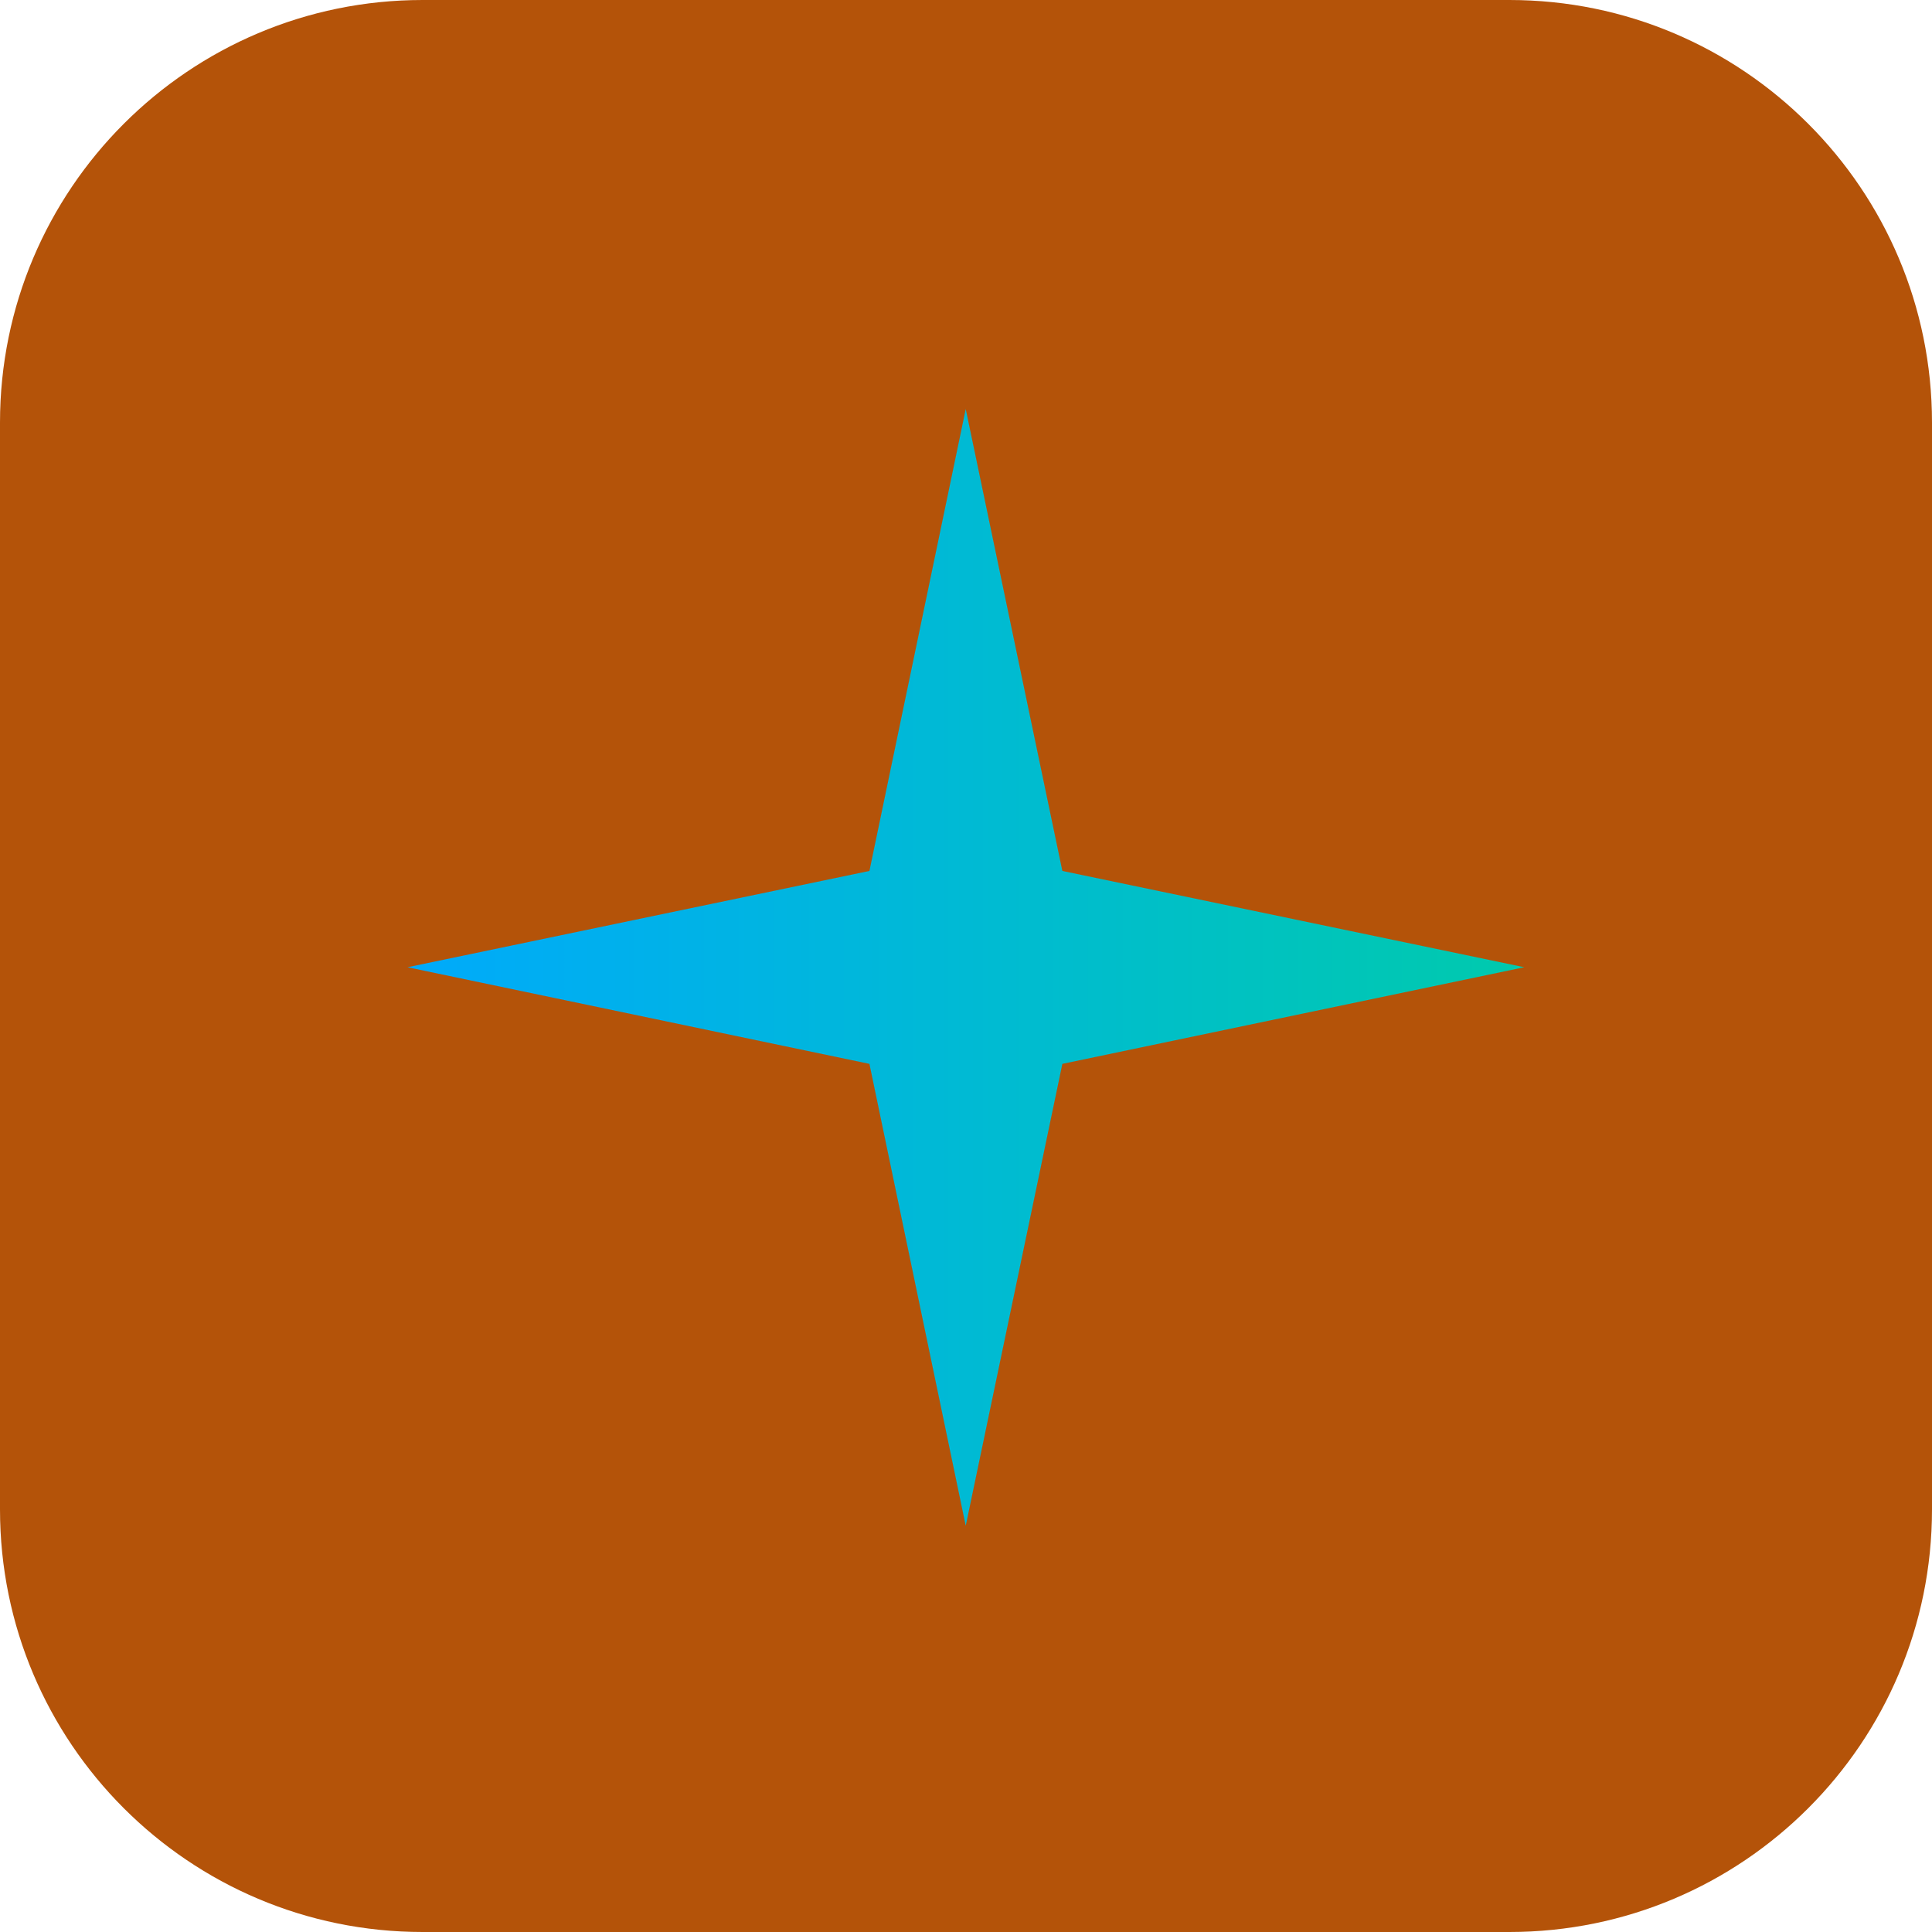
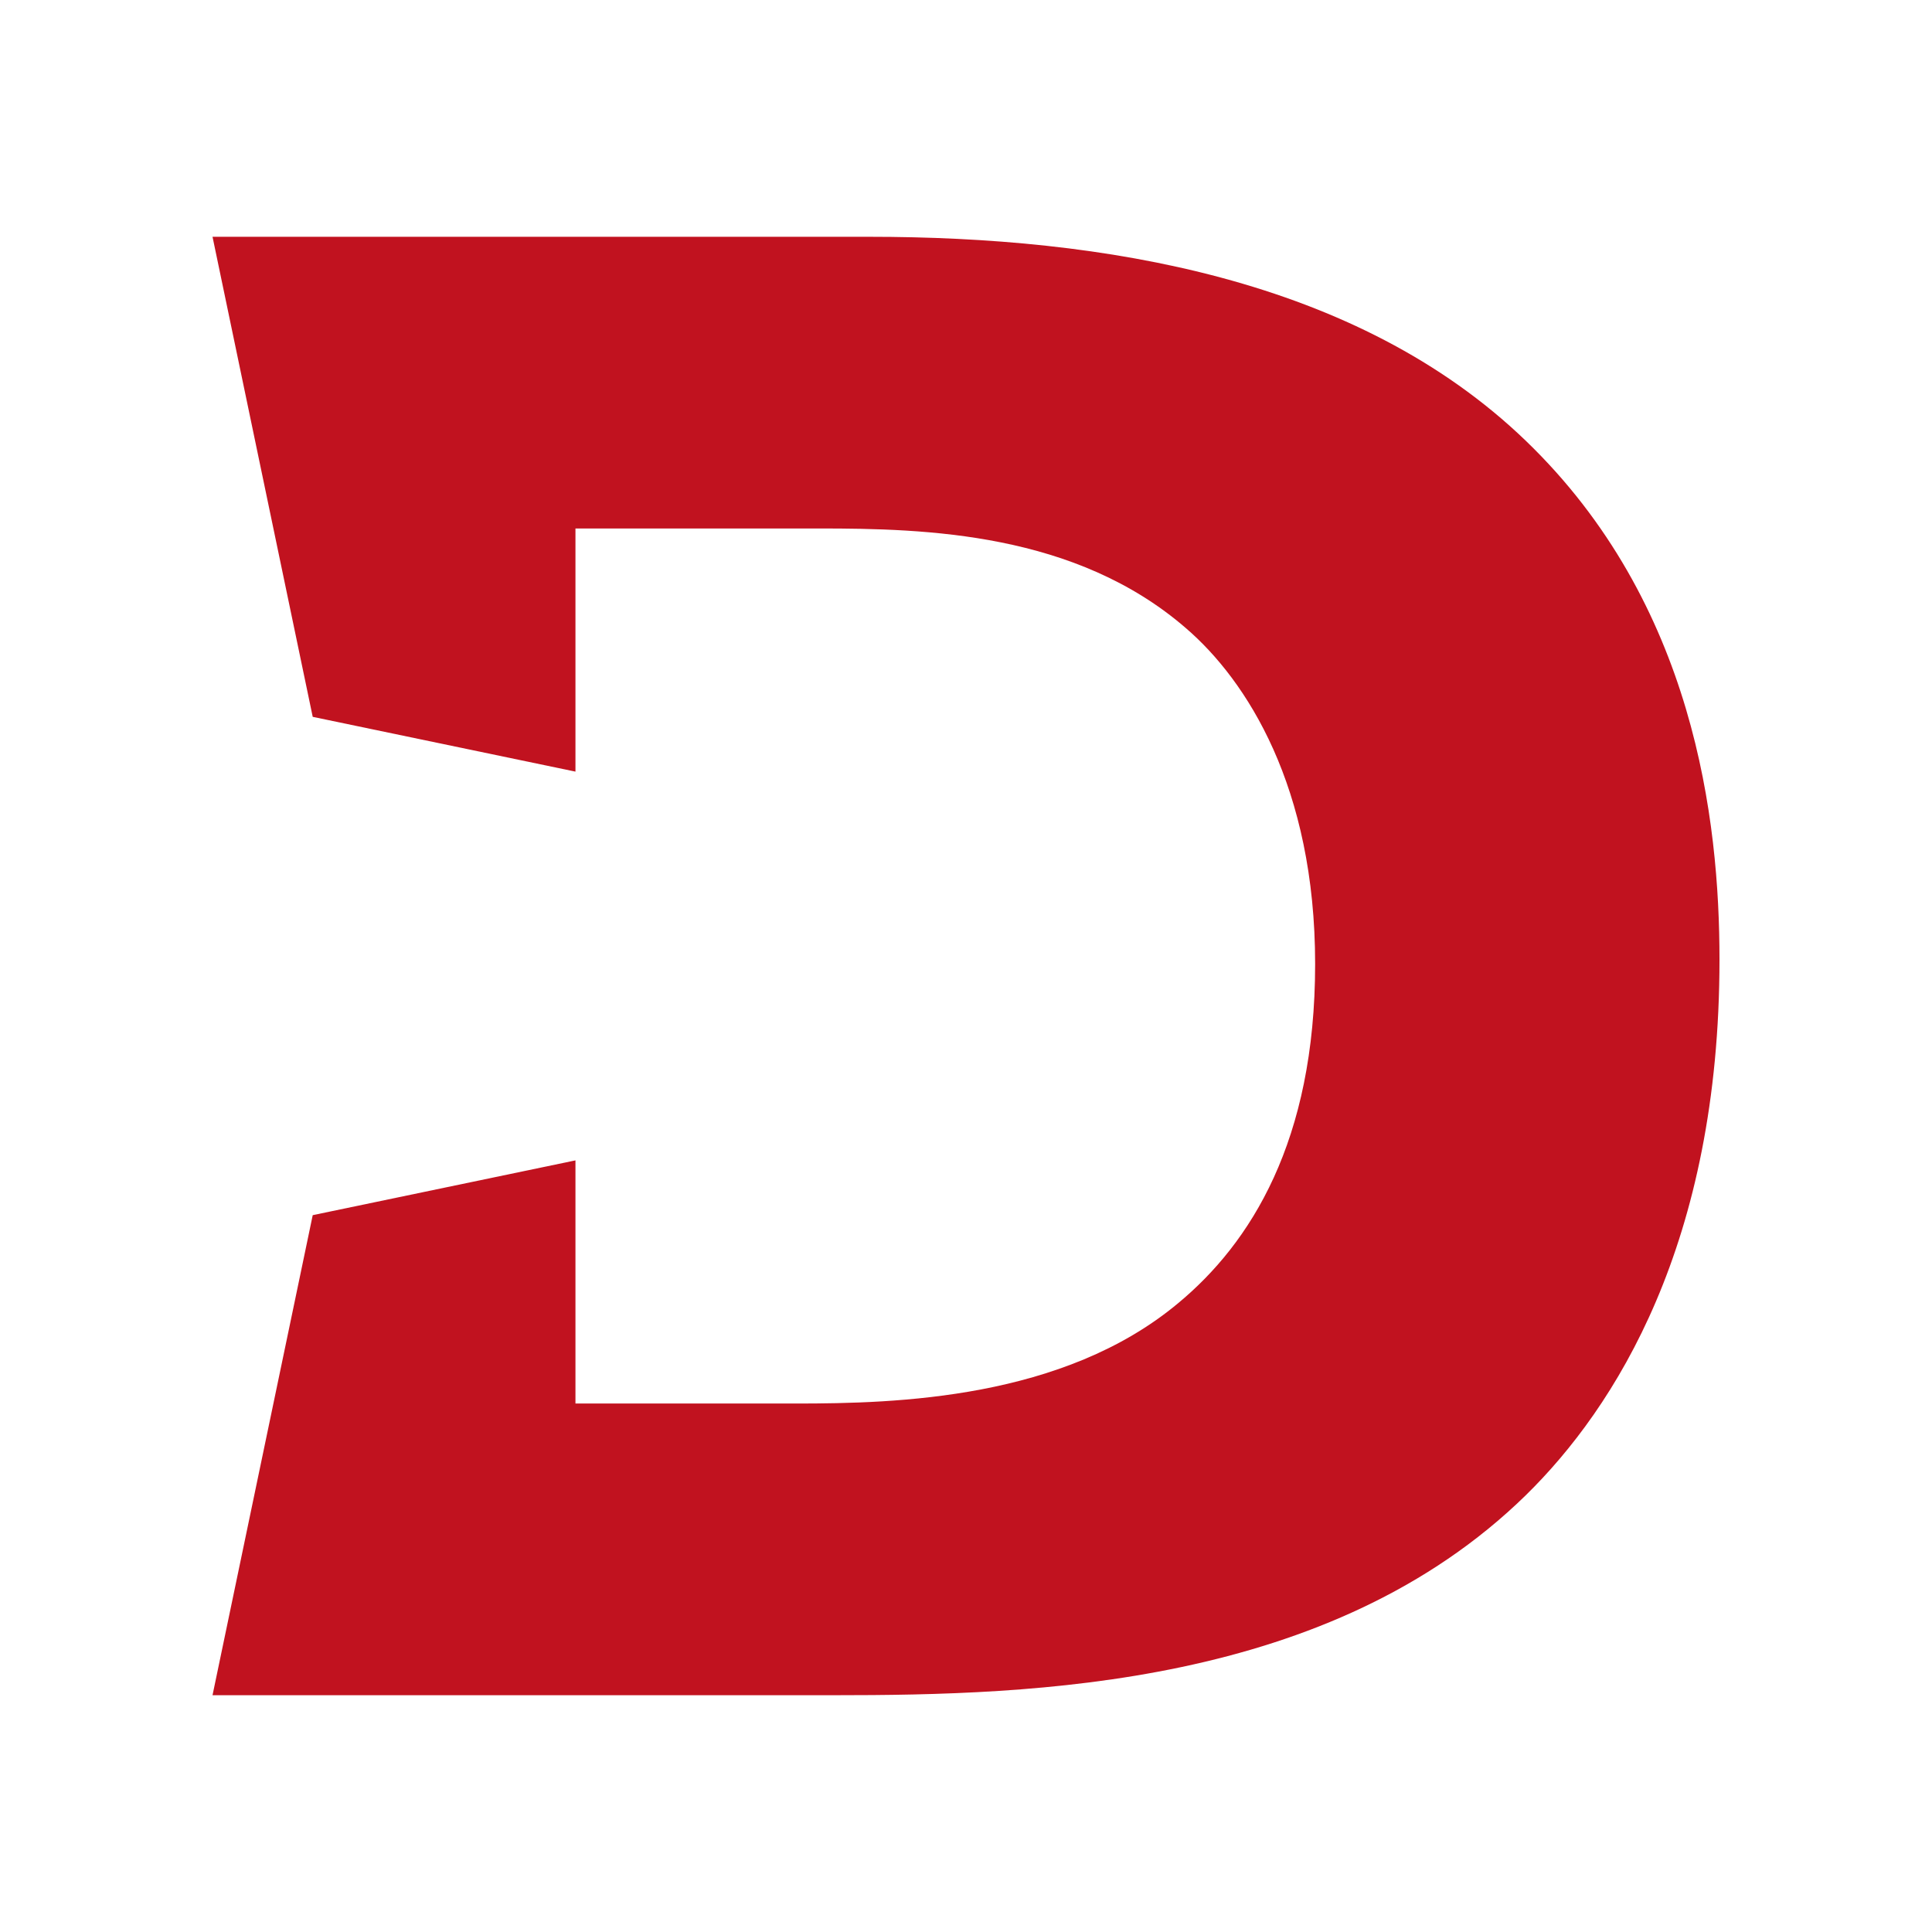
<svg xmlns="http://www.w3.org/2000/svg" viewBox="0 0 64 64">
-   <defs>
-     <linearGradient id="g" x1="0" y1="17.31" x2="33.63" y2="17.31" gradientUnits="userSpaceOnUse">
-       <stop offset="0" stop-color="#00aafb" />
-       <stop offset="1" stop-color="#00caad" />
-     </linearGradient>
-   </defs>
-   <rect width="64" height="64" rx="14" fill="#b45309" />
-   <g transform="translate(13.5 13) scale(1.1)">
-     <polygon fill="url(#g)" points="19.72 20.22 33.63 17.31 19.72 14.41 16.81 .5 13.91 14.41 0 17.31 13.91 20.22 16.81 34.13 19.72 20.22" />
-   </g>
+   <path fill="#c1121f" fill-rule="evenodd" d="M50.93,5.52c-3.79-3.65-9.5-4.58-14.74-4.58h-14.75l2.25,10.78,5.9,1.23V7.49h5.48c2.39,0,5.75,.09,8.23,2.24,1.36,1.17,2.9,3.56,2.9,7.54s-1.45,6.27-3.08,7.62c-2.58,2.15-6.32,2.25-8.57,2.25h-4.96v-5.46l-5.9,1.23-2.25,10.78h13.96c4.49,0,11.13-.19,15.53-4.49,2.01-1.97,4.35-5.66,4.35-12.03,0-3.13-.56-8-4.35-11.65Z" transform="translate(-24.5878 6.4573) scale(1.47518)" />
</svg>
